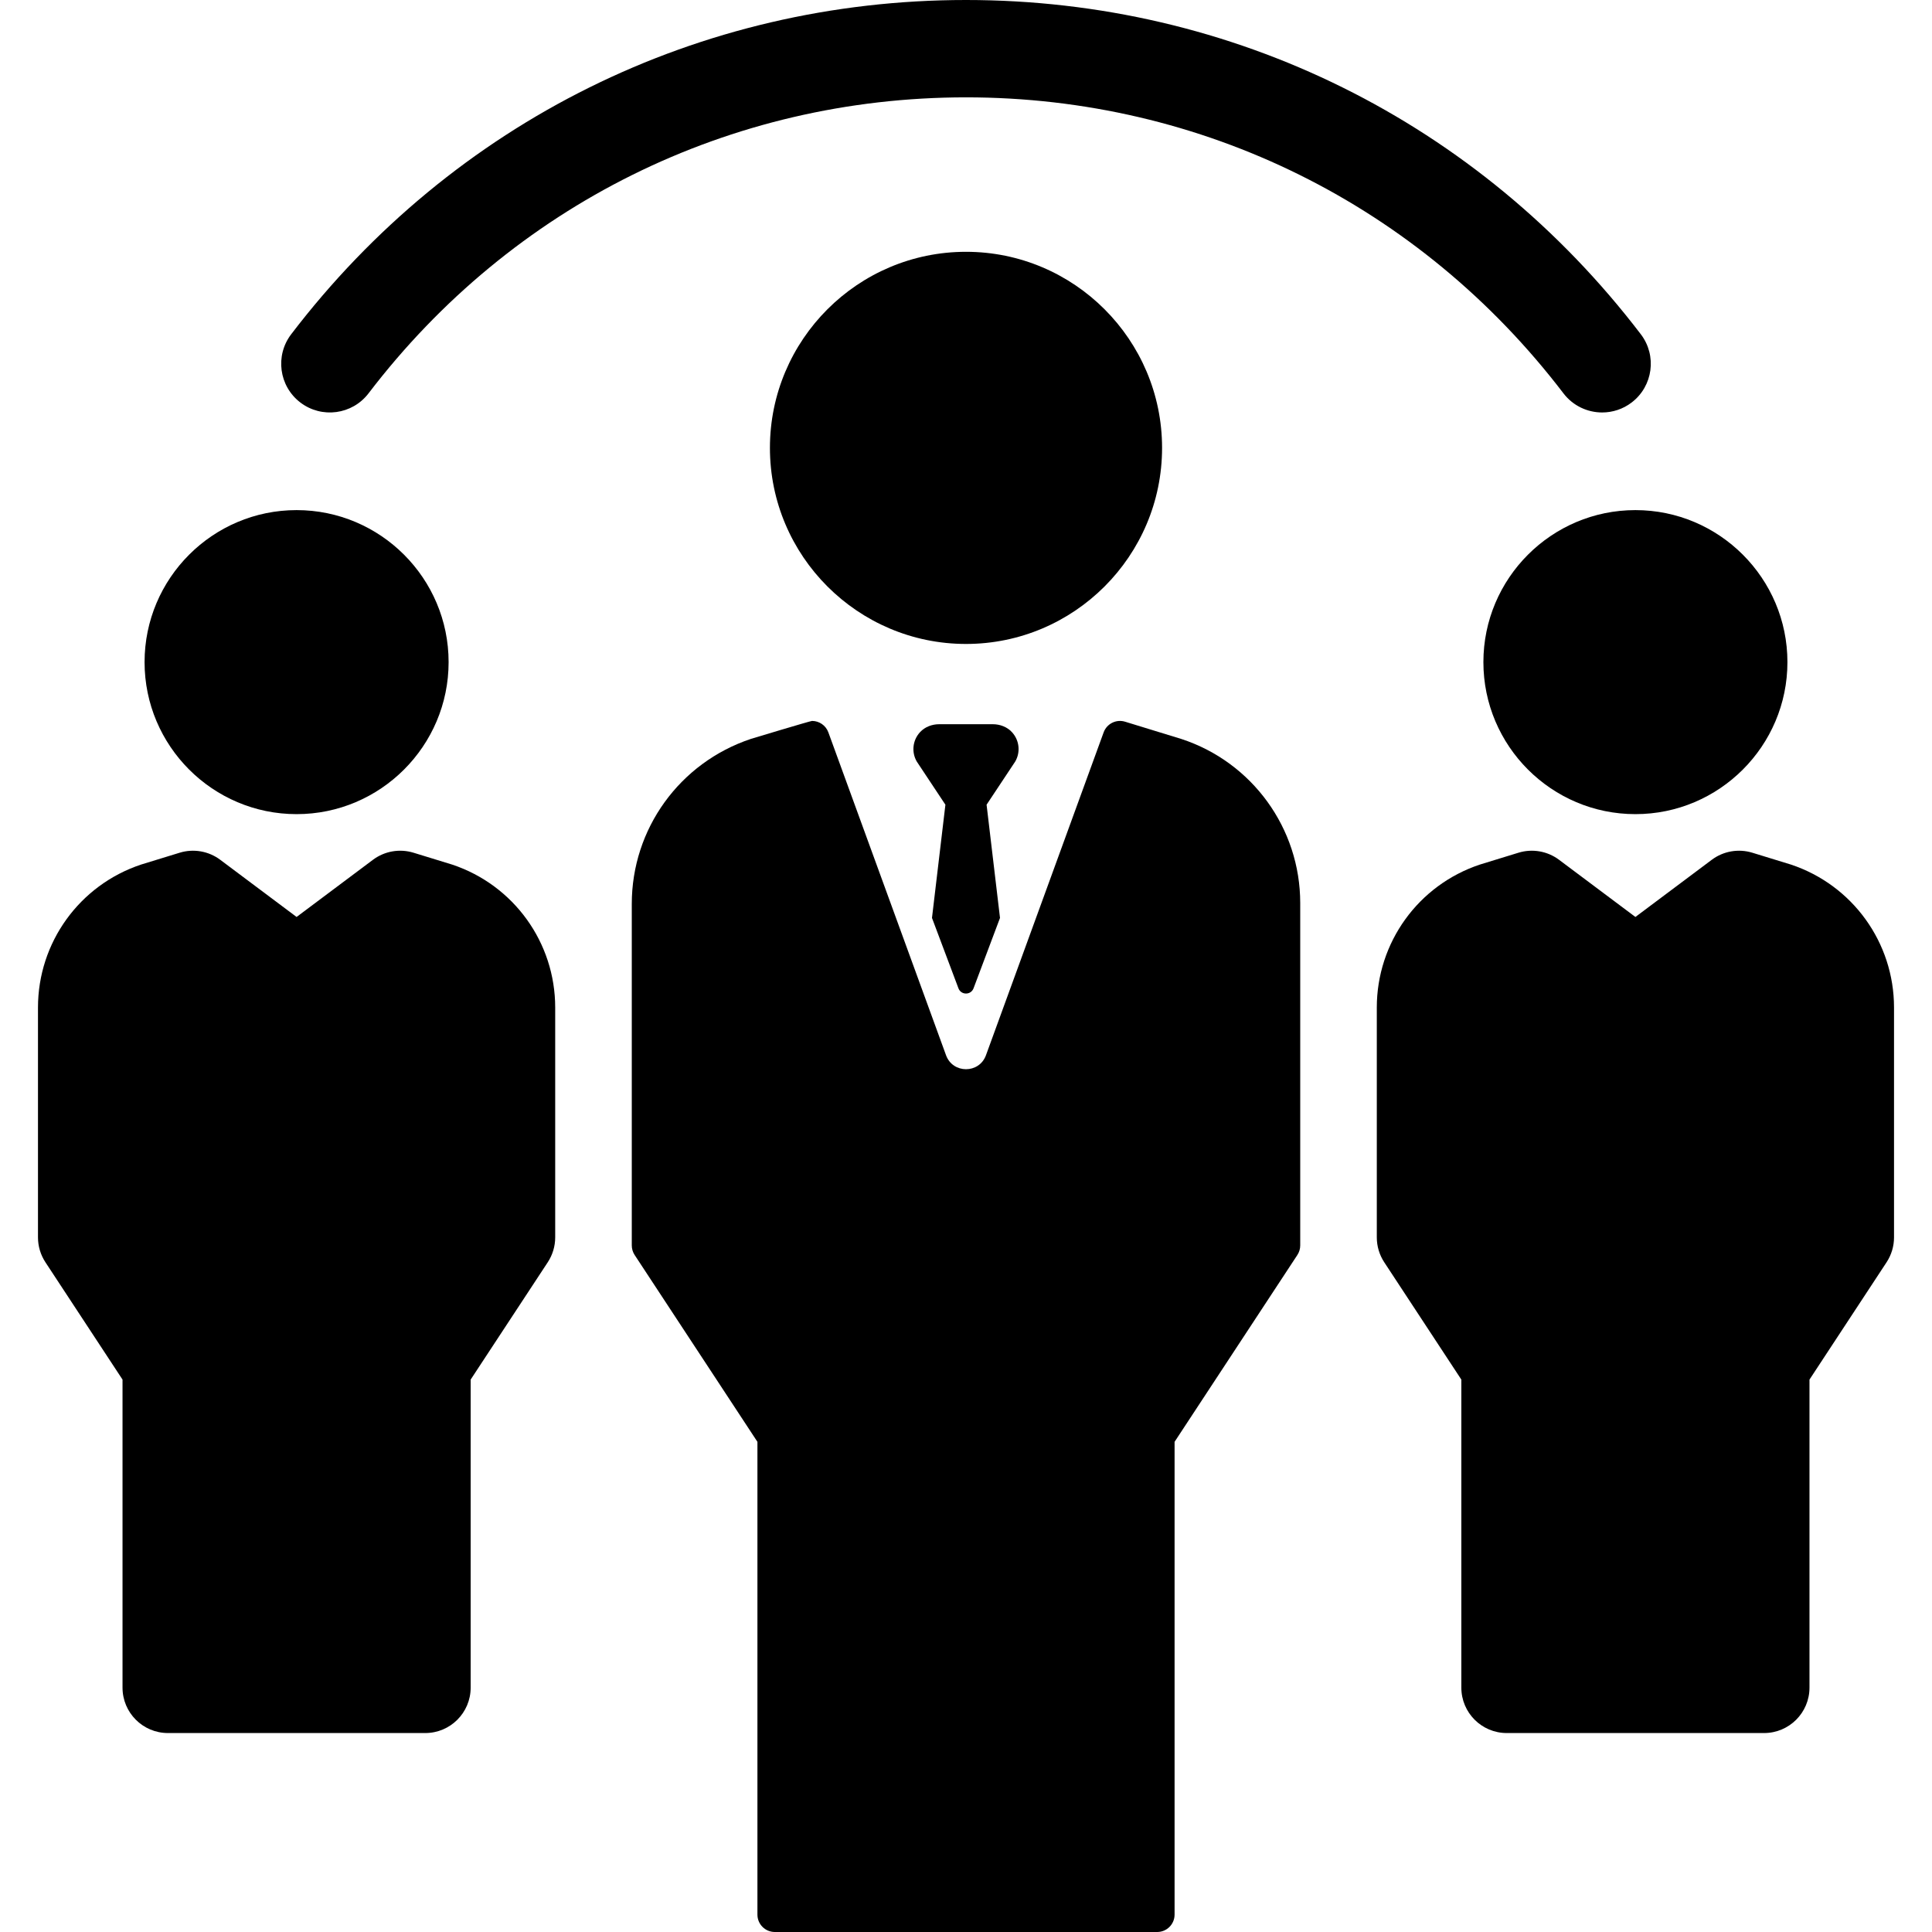
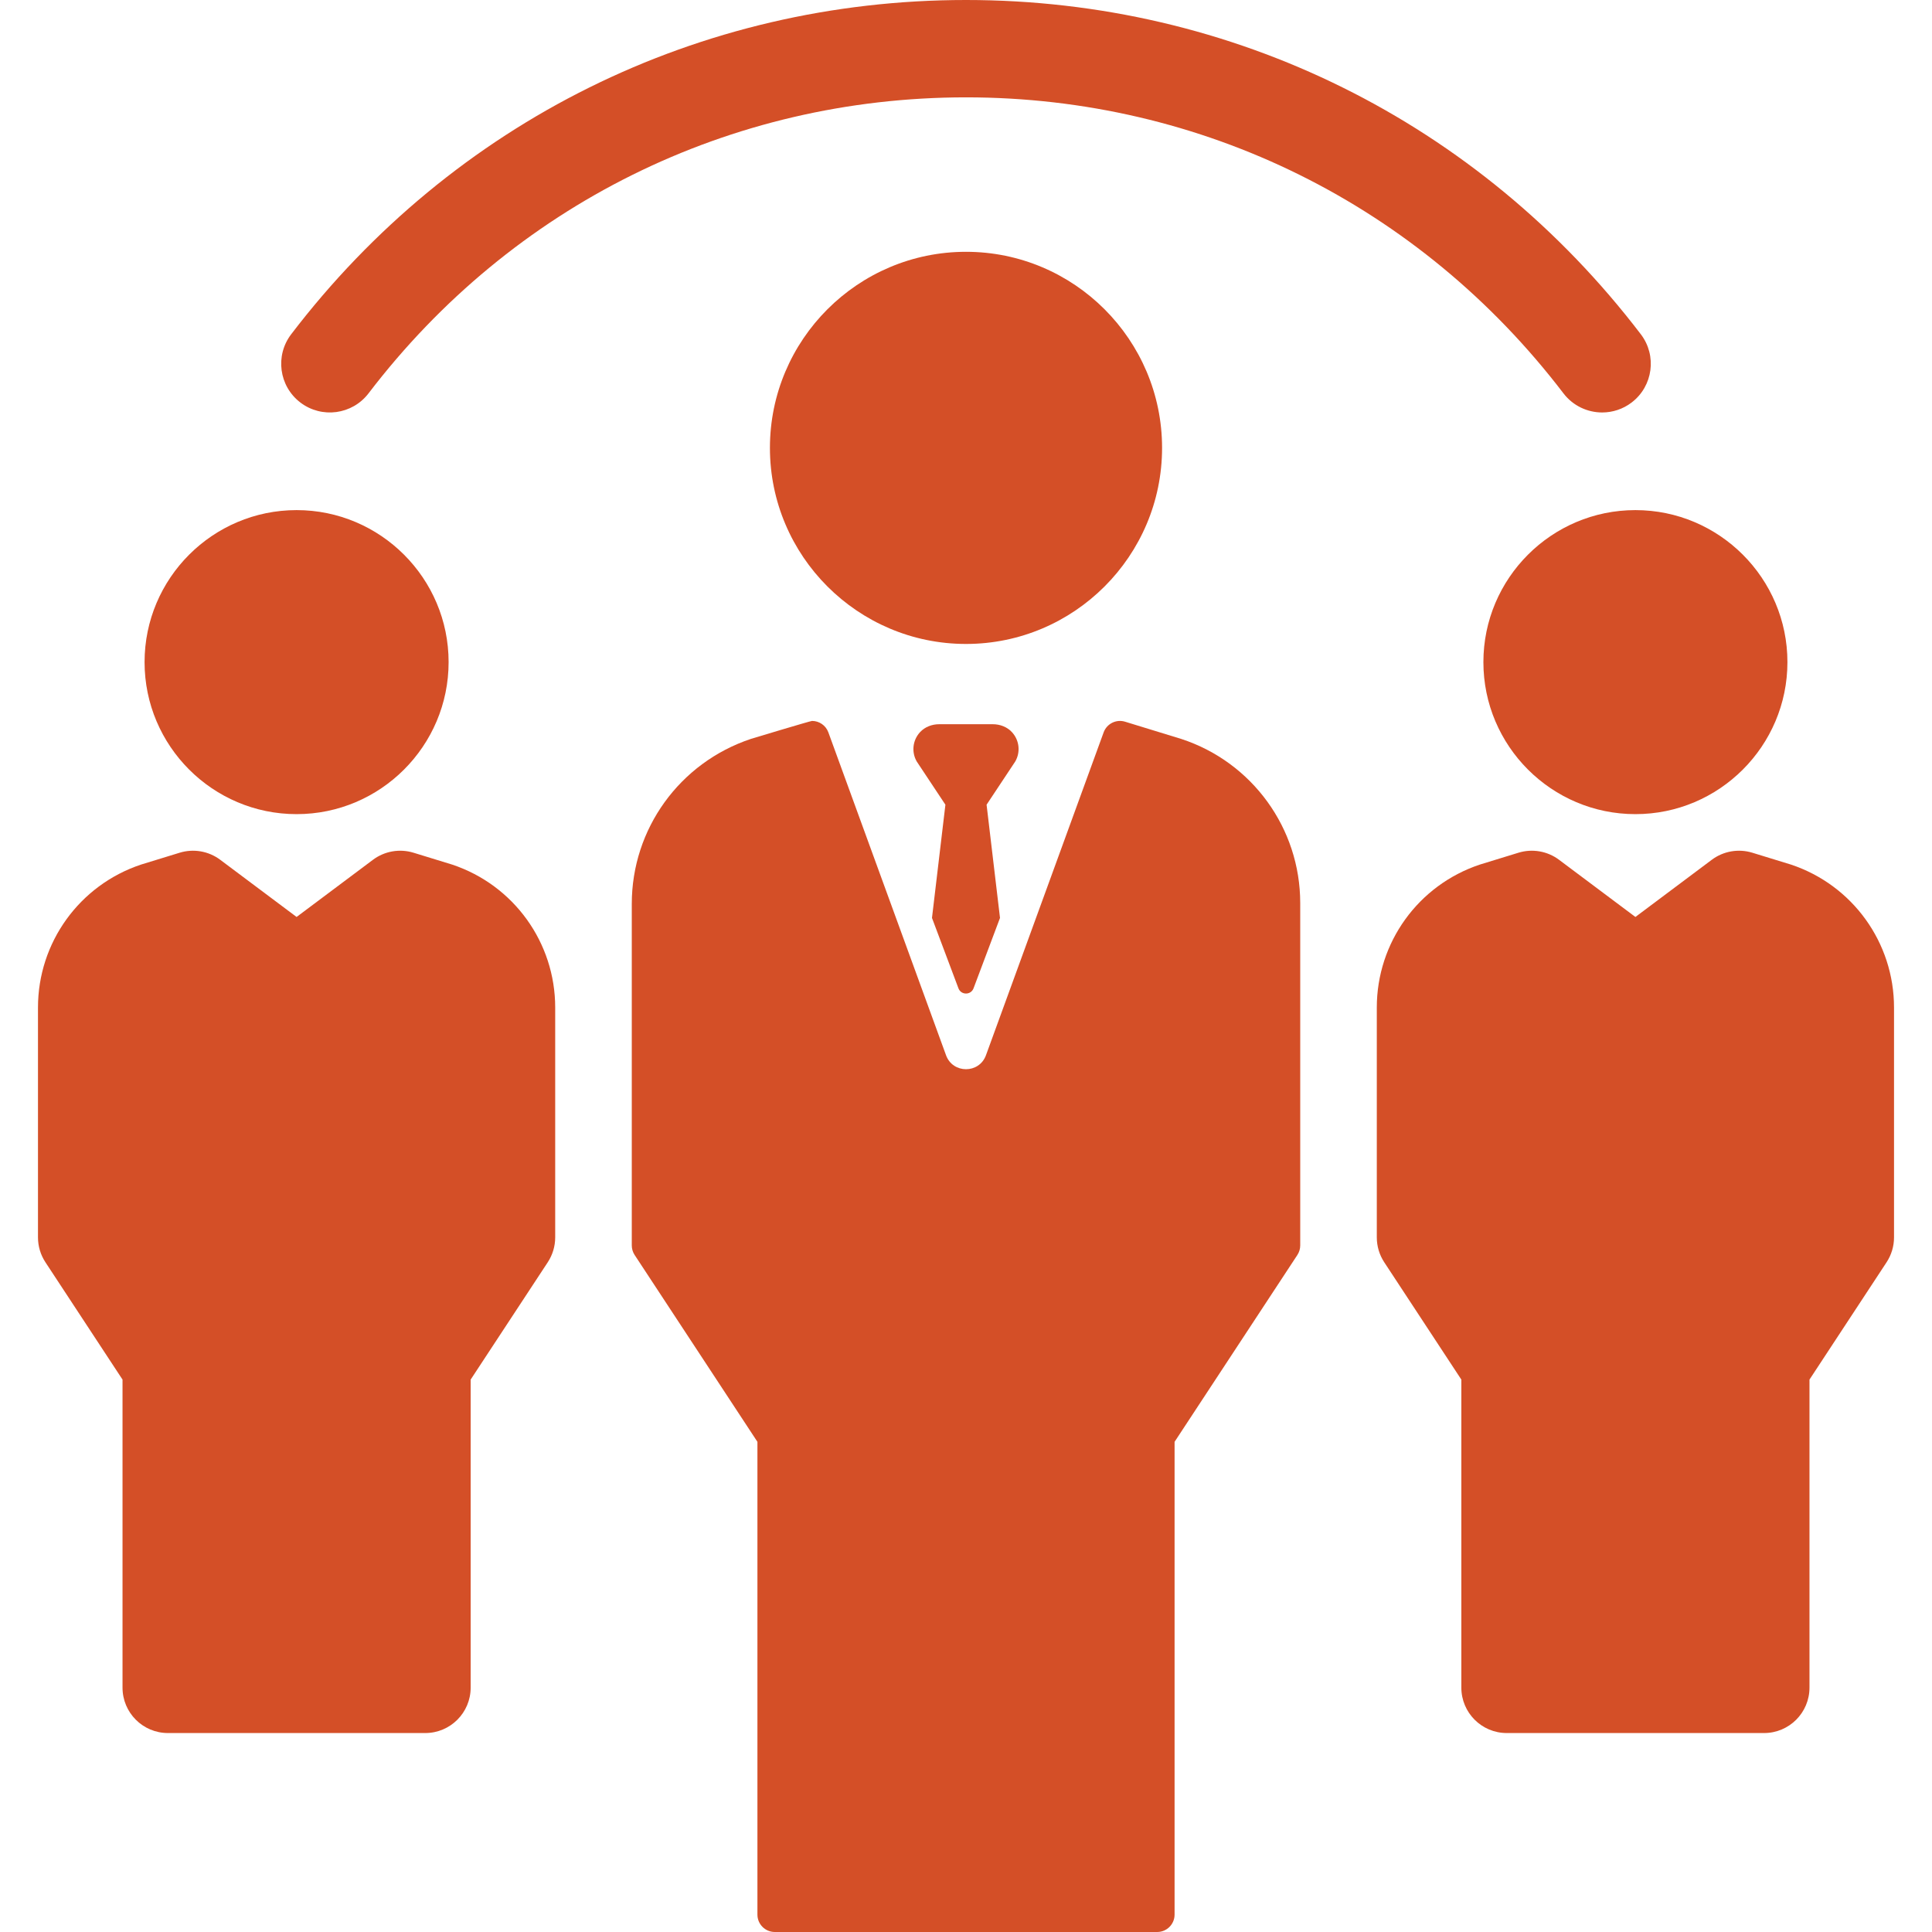
- <svg xmlns="http://www.w3.org/2000/svg" version="1.1" viewBox="0 0 297 297" enable-background="new 0 0 297 297">
+ <svg xmlns="http://www.w3.org/2000/svg" fill="#d44f27" version="1.1" viewBox="0 0 297 297" enable-background="new 0 0 297 297">
  <g>
    <path d="M46.169,61.873c3.286,2.507,7.98,1.876,10.488-1.408c22.071-28.917,55.546-45.5,91.843-45.5s69.772,16.584,91.843,45.5   c1.473,1.929,3.7,2.942,5.954,2.942c1.582,0,3.179-0.5,4.534-1.534c3.284-2.508,3.914-7.203,1.408-10.488   C227.312,18.729,189.501,0,148.5,0S69.688,18.729,44.762,51.385C42.255,54.67,42.885,59.365,46.169,61.873z" />
    <path d="m228.037,101.786c0,12.885 10.484,23.369 23.369,23.369s23.369-10.484 23.369-23.369-10.484-23.369-23.369-23.369-23.369,10.483-23.369,23.369z" />
    <path d="m275.322,132.91c-0.054-0.018-5.942-1.825-5.942-1.825-2.132-0.651-4.448-0.25-6.233,1.086l-11.741,8.791-11.741-8.791c-1.786-1.337-4.103-1.738-6.233-1.086 0,0-5.888,1.807-5.942,1.825-9.474,3.159-15.839,11.99-15.839,21.976v35.329c0,1.363 0.398,2.696 1.148,3.834l11.848,18.031v47.352c0,3.857 3.126,6.983 6.983,6.983h39.553c3.857,0 6.983-3.126 6.983-6.983v-47.352l11.848-18.031c0.749-1.139 1.148-2.472 1.148-3.834v-35.329c-5.68434e-14-9.986-6.366-18.817-15.84-21.976z" />
    <path d="m45.594,125.155c12.885,0 23.369-10.484 23.369-23.369s-10.484-23.369-23.369-23.369-23.37,10.483-23.37,23.369 10.484,23.369 23.37,23.369z" />
    <path d="m69.51,132.91c-0.054-0.018-5.942-1.825-5.942-1.825-2.133-0.651-4.447-0.25-6.233,1.086l-11.741,8.791-11.741-8.791c-1.785-1.337-4.103-1.738-6.233-1.086 0,0-5.888,1.807-5.942,1.825-9.474,3.159-15.839,11.99-15.839,21.976v35.329c0,1.363 0.398,2.696 1.148,3.834l11.848,18.031v47.352c0,3.857 3.126,6.983 6.983,6.983h39.552c3.857,0 6.983-3.126 6.983-6.983v-47.352l11.848-18.031c0.749-1.139 1.148-2.472 1.148-3.834v-35.329c0-9.986-6.366-18.817-15.839-21.976z" />
    <path d="m178.642,68.851c0-16.62-13.522-30.142-30.142-30.142s-30.142,13.522-30.142,30.142c0,16.621 13.522,30.142 30.142,30.142s30.142-13.521 30.142-30.142z" />
    <path d="m181.607,113.601l-.05-.016-8.603-2.64c-1.357-0.417-2.807,0.301-3.295,1.64l-18.09,49.635c-1.044,2.863-5.093,2.863-6.137,0l-18.09-49.635c-0.394-1.081-1.414-1.759-2.508-1.759-0.259,0-9.38,2.755-9.38,2.755-10.99,3.662-18.332,13.85-18.332,25.37v52.506c0,0.521 0.153,1.031 0.439,1.467l18.876,28.724v72.68c0,1.476 1.196,2.672 2.672,2.672h58.783c1.476,0 2.672-1.196 2.672-2.672v-72.68l18.876-28.724c0.286-0.436 0.439-0.946 0.439-1.467v-52.644c-0.001-11.47-7.372-21.641-18.272-25.212z" />
    <path d="m155.568,112.556c-0.747-0.814-1.84-1.224-2.946-1.224h-8.245c-1.105,0-2.198,0.41-2.946,1.224-1.157,1.261-1.325,3.082-0.504,4.505l4.407,6.644-2.063,17.405 4.063,10.808c0.396,1.087 1.933,1.087 2.33,0l4.063-10.808-2.063-17.405 4.407-6.644c0.822-1.423 0.654-3.244-0.503-4.505z" />
  </g>
</svg>
